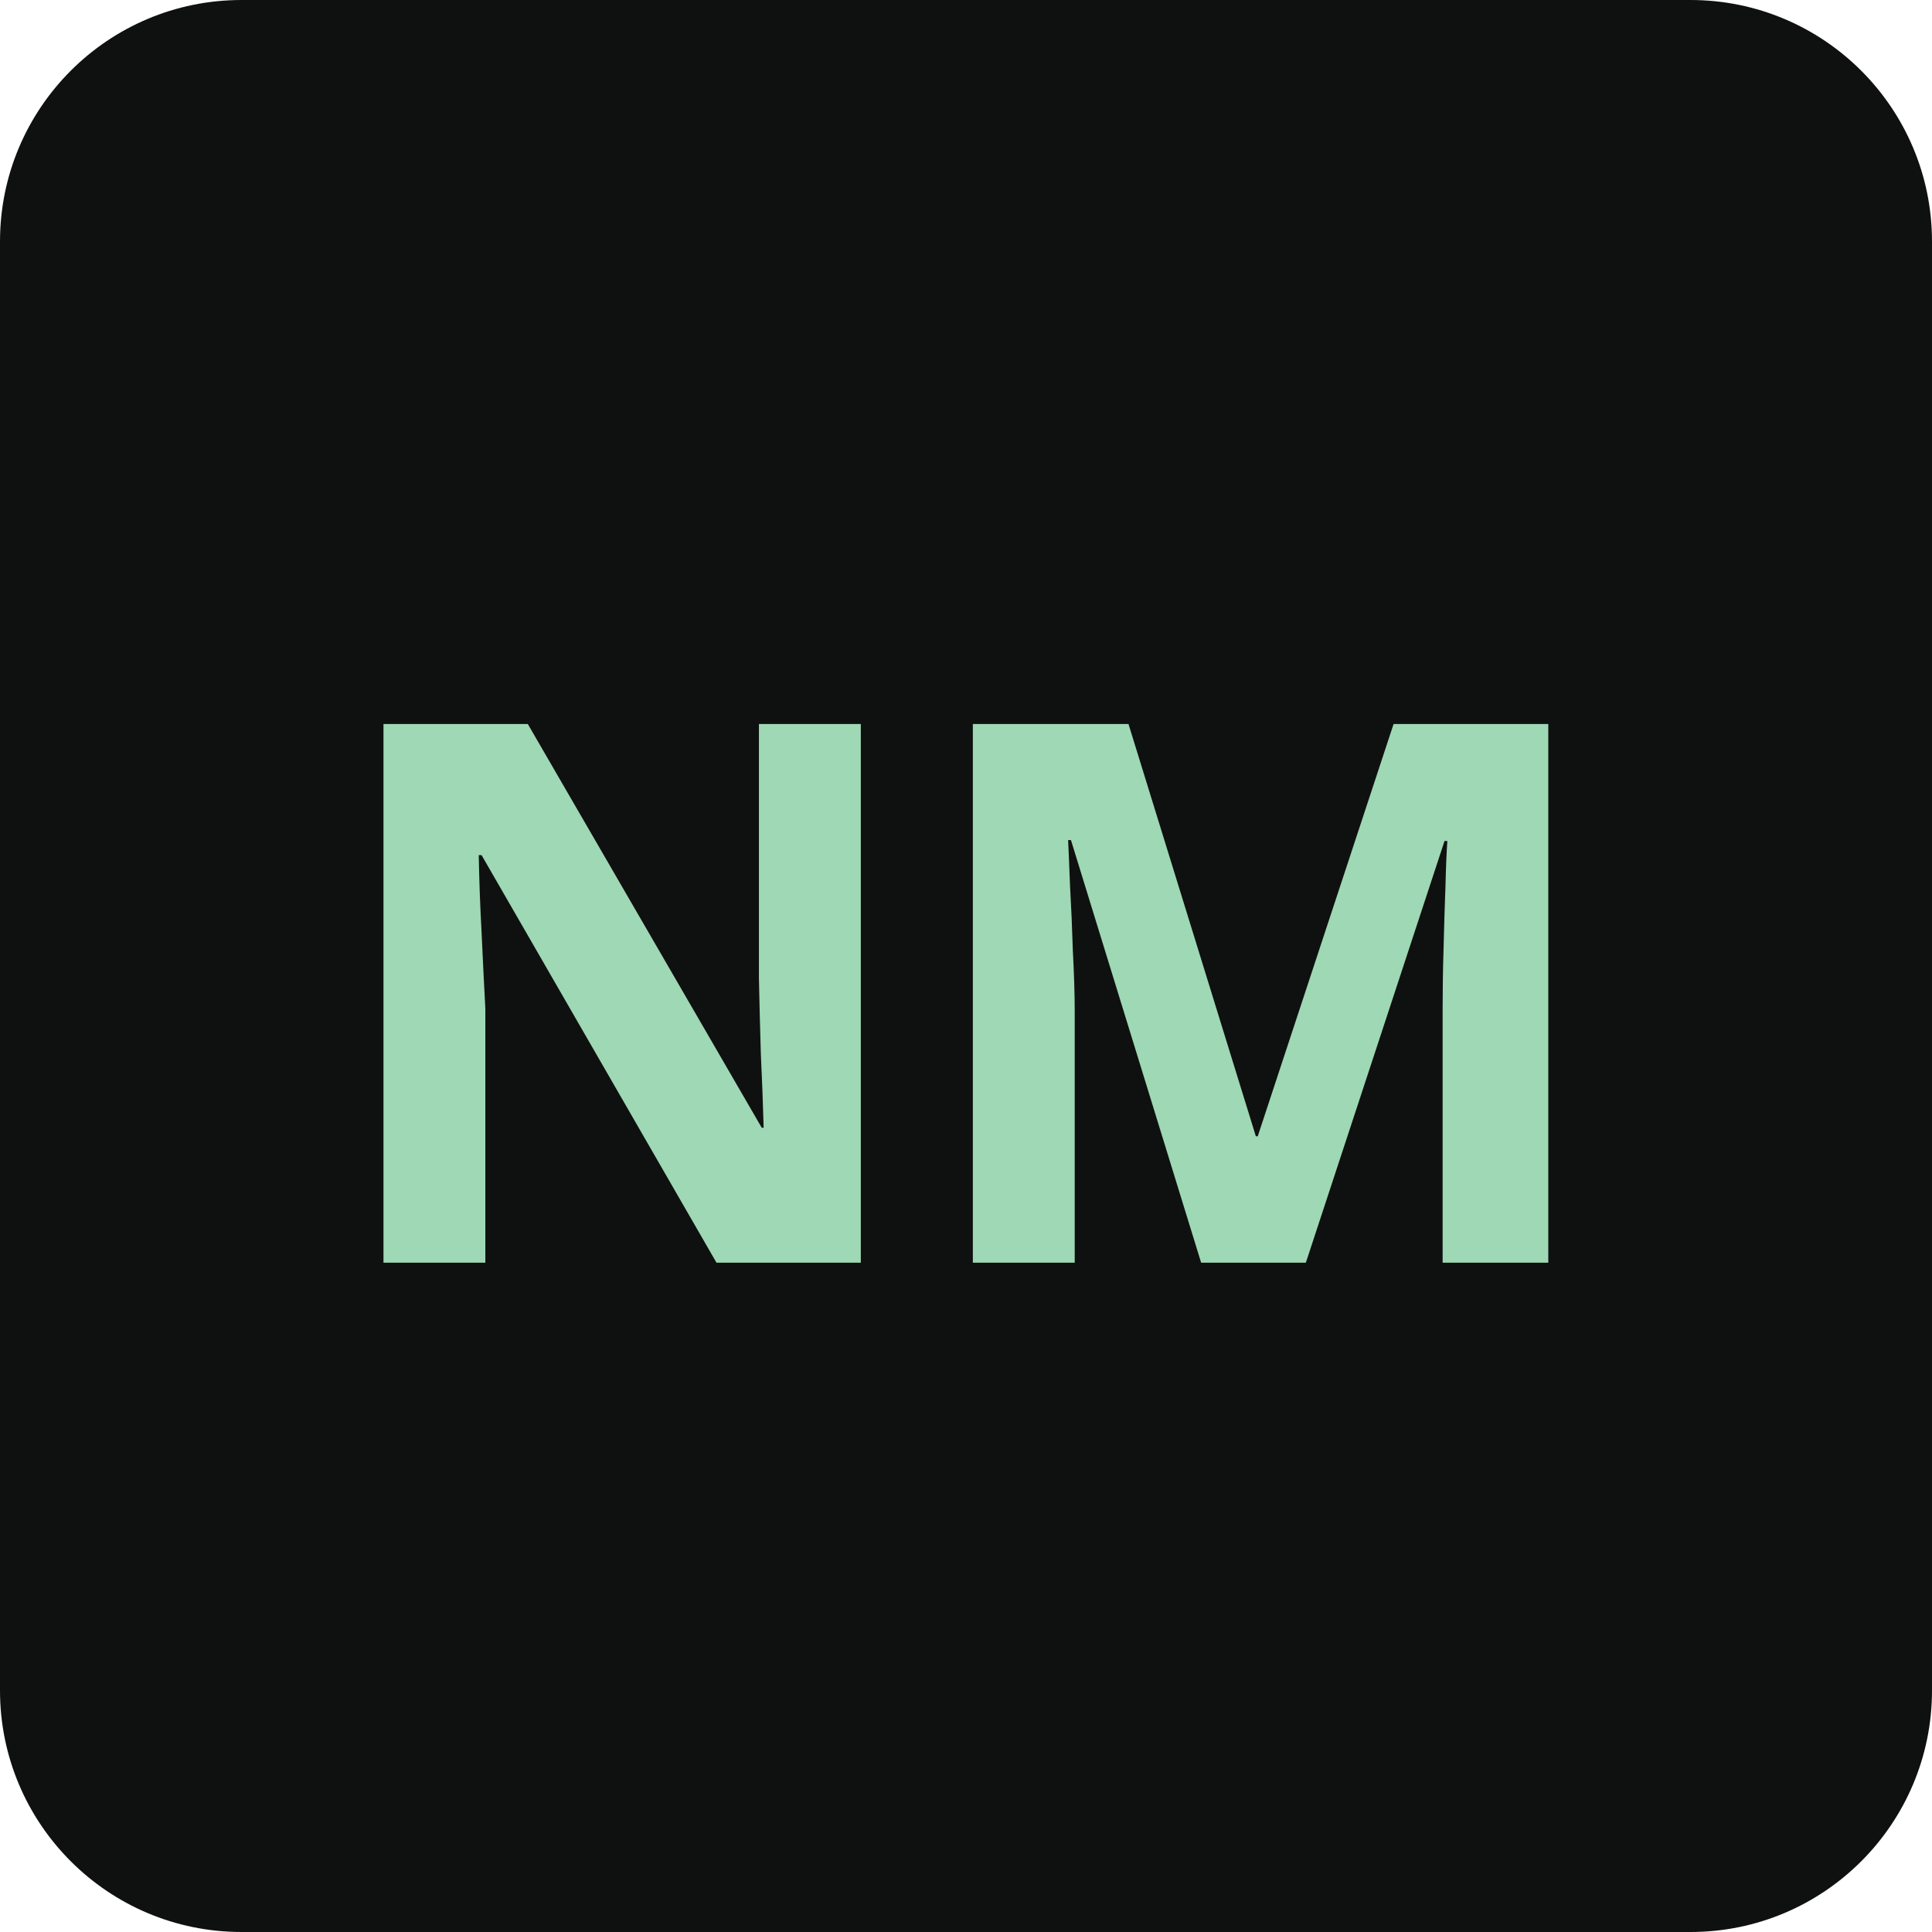
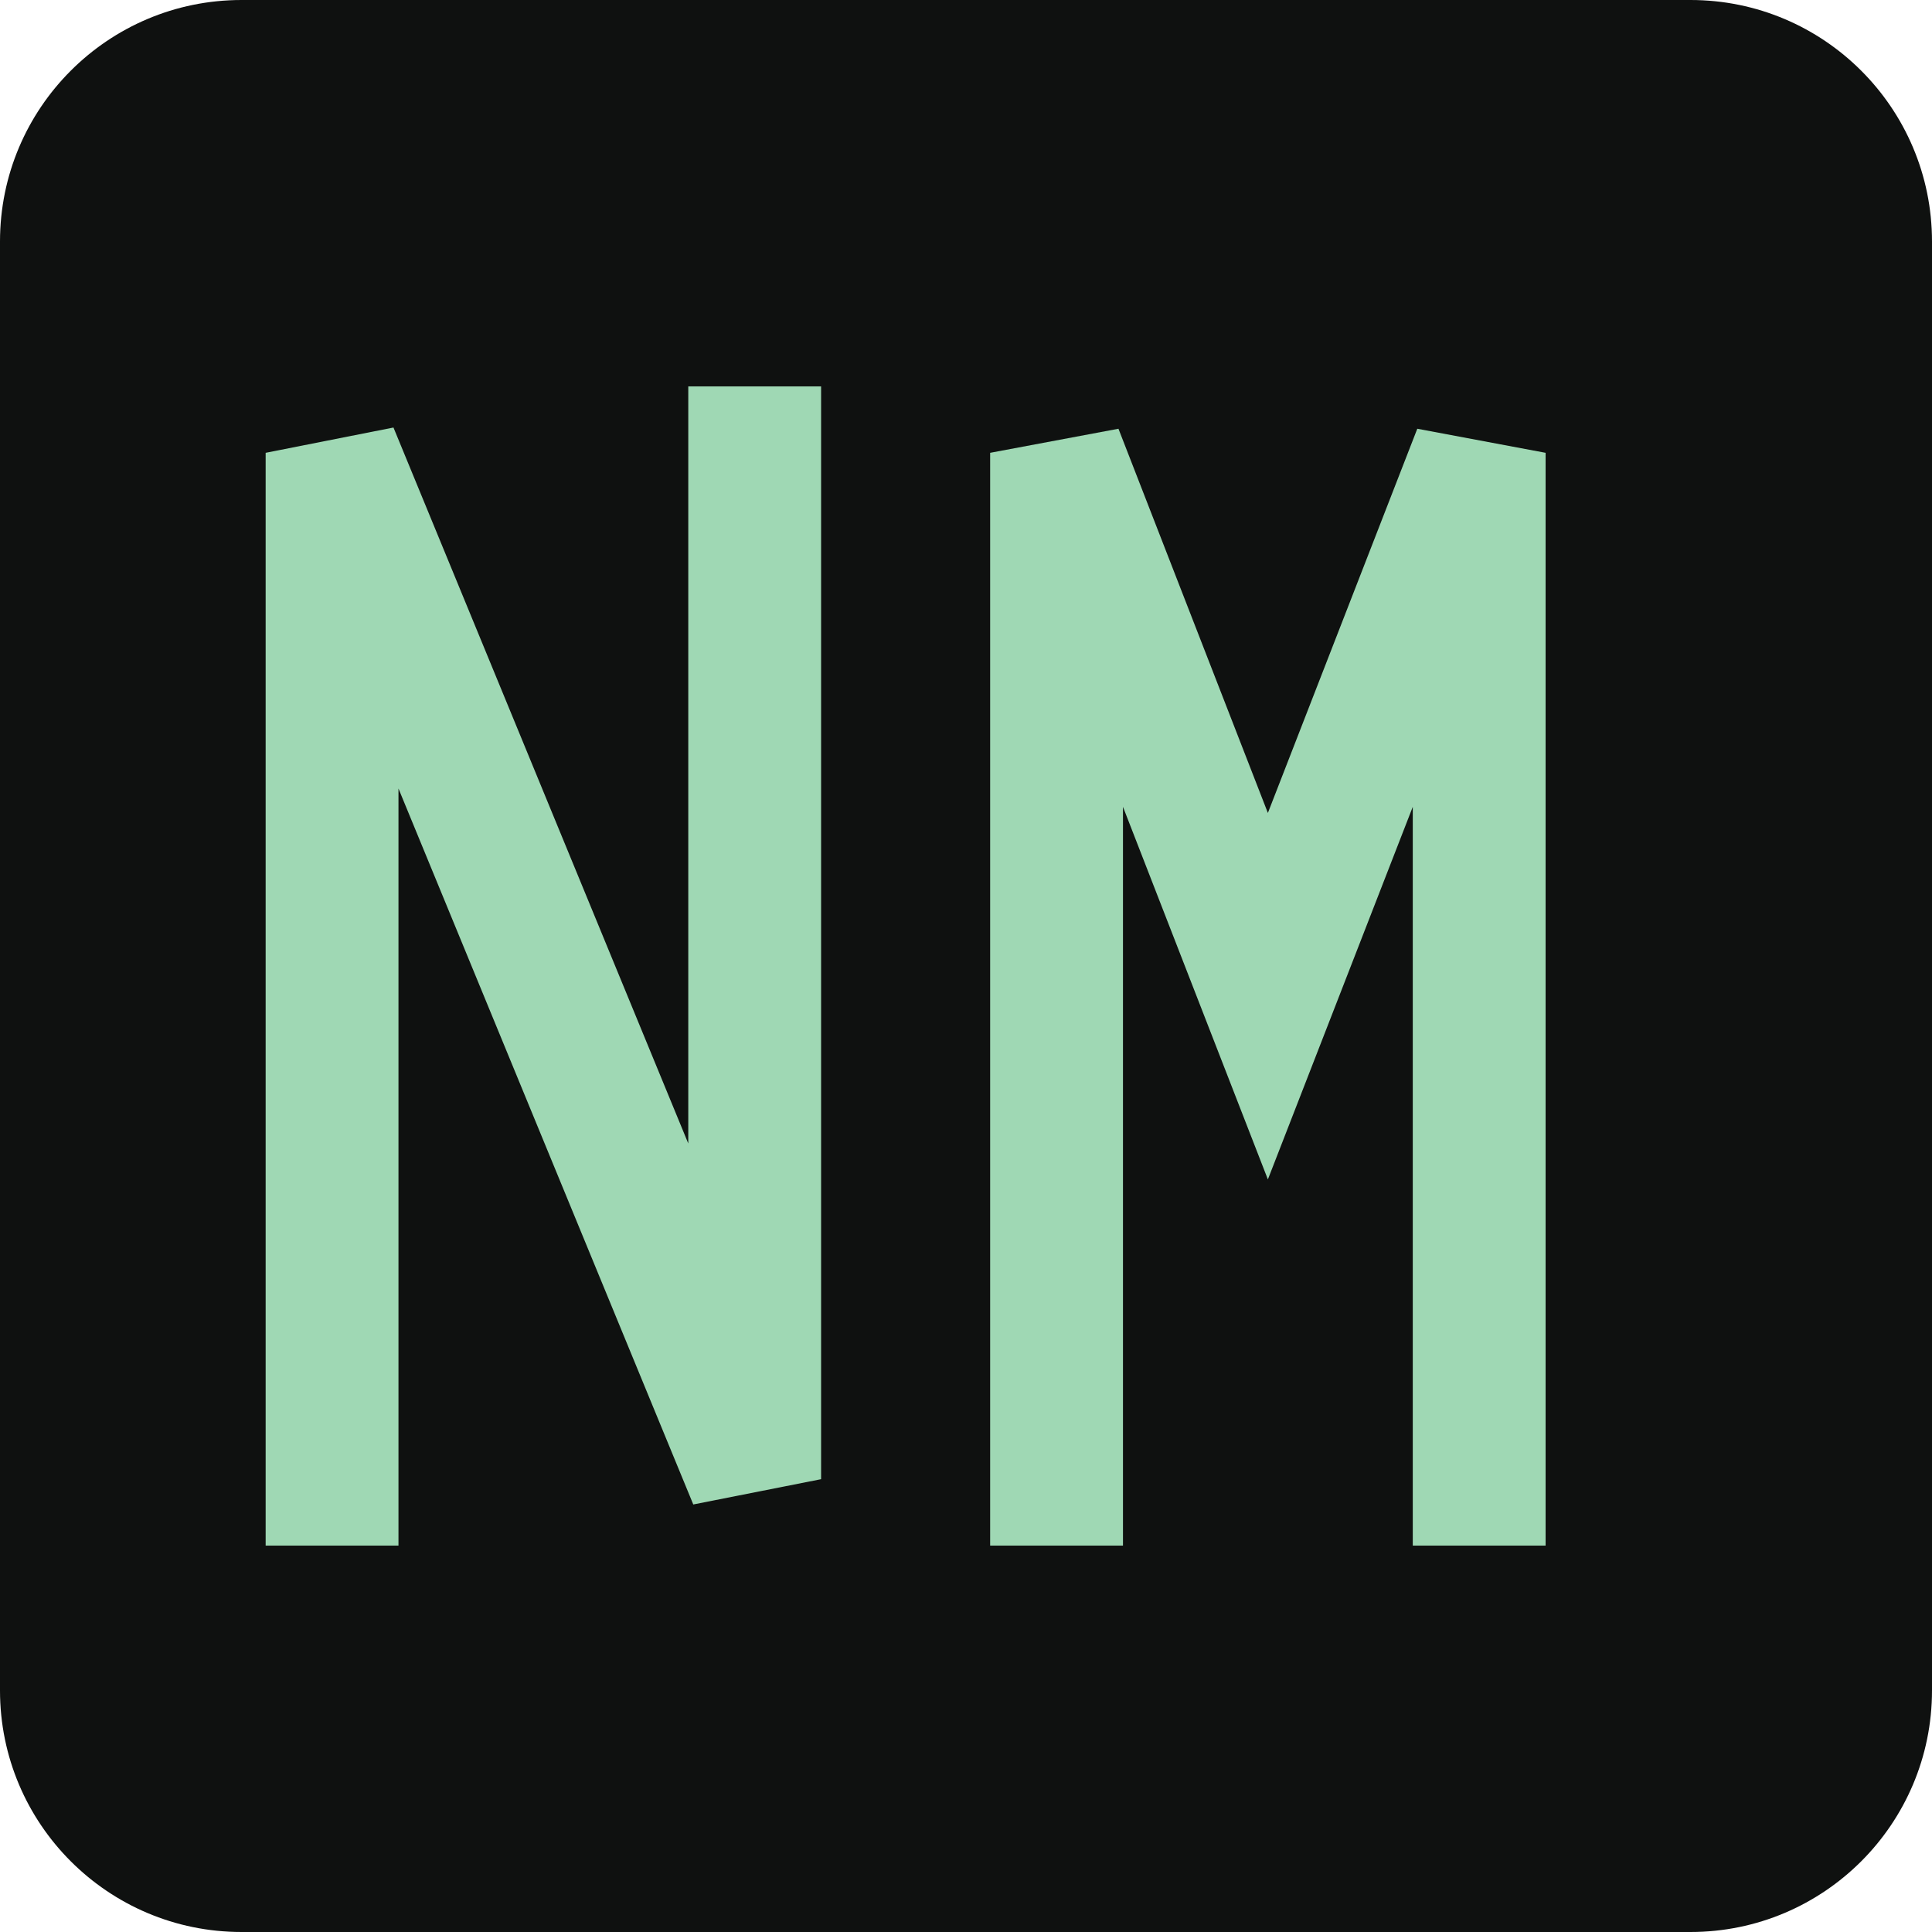
<svg xmlns="http://www.w3.org/2000/svg" width="32" height="32" viewBox="0 0 32 32" role="img" aria-label="NM">
  <rect width="32" height="32" rx="4" fill="#0f1110" />
-   <text x="16" y="16.5" fill="#9fd8b4" font-family="Instrument Sans, ui-sans-serif, system-ui, sans-serif" font-size="12.5" font-weight="600" letter-spacing="-0.4" text-anchor="middle" dominant-baseline="middle">NM</text>
+   <g fill="none" stroke="#9fd8b4" stroke-width="2.2" stroke-linecap="square" stroke-linejoin="miter">
+     <path d="M5.5 24.5V7.5L12.5 24.5V7.5" />
+     <path d="M17.5 24.5V7.5L21 16.5L24.5 7.5V24.5" />
+   </g>
</svg>
